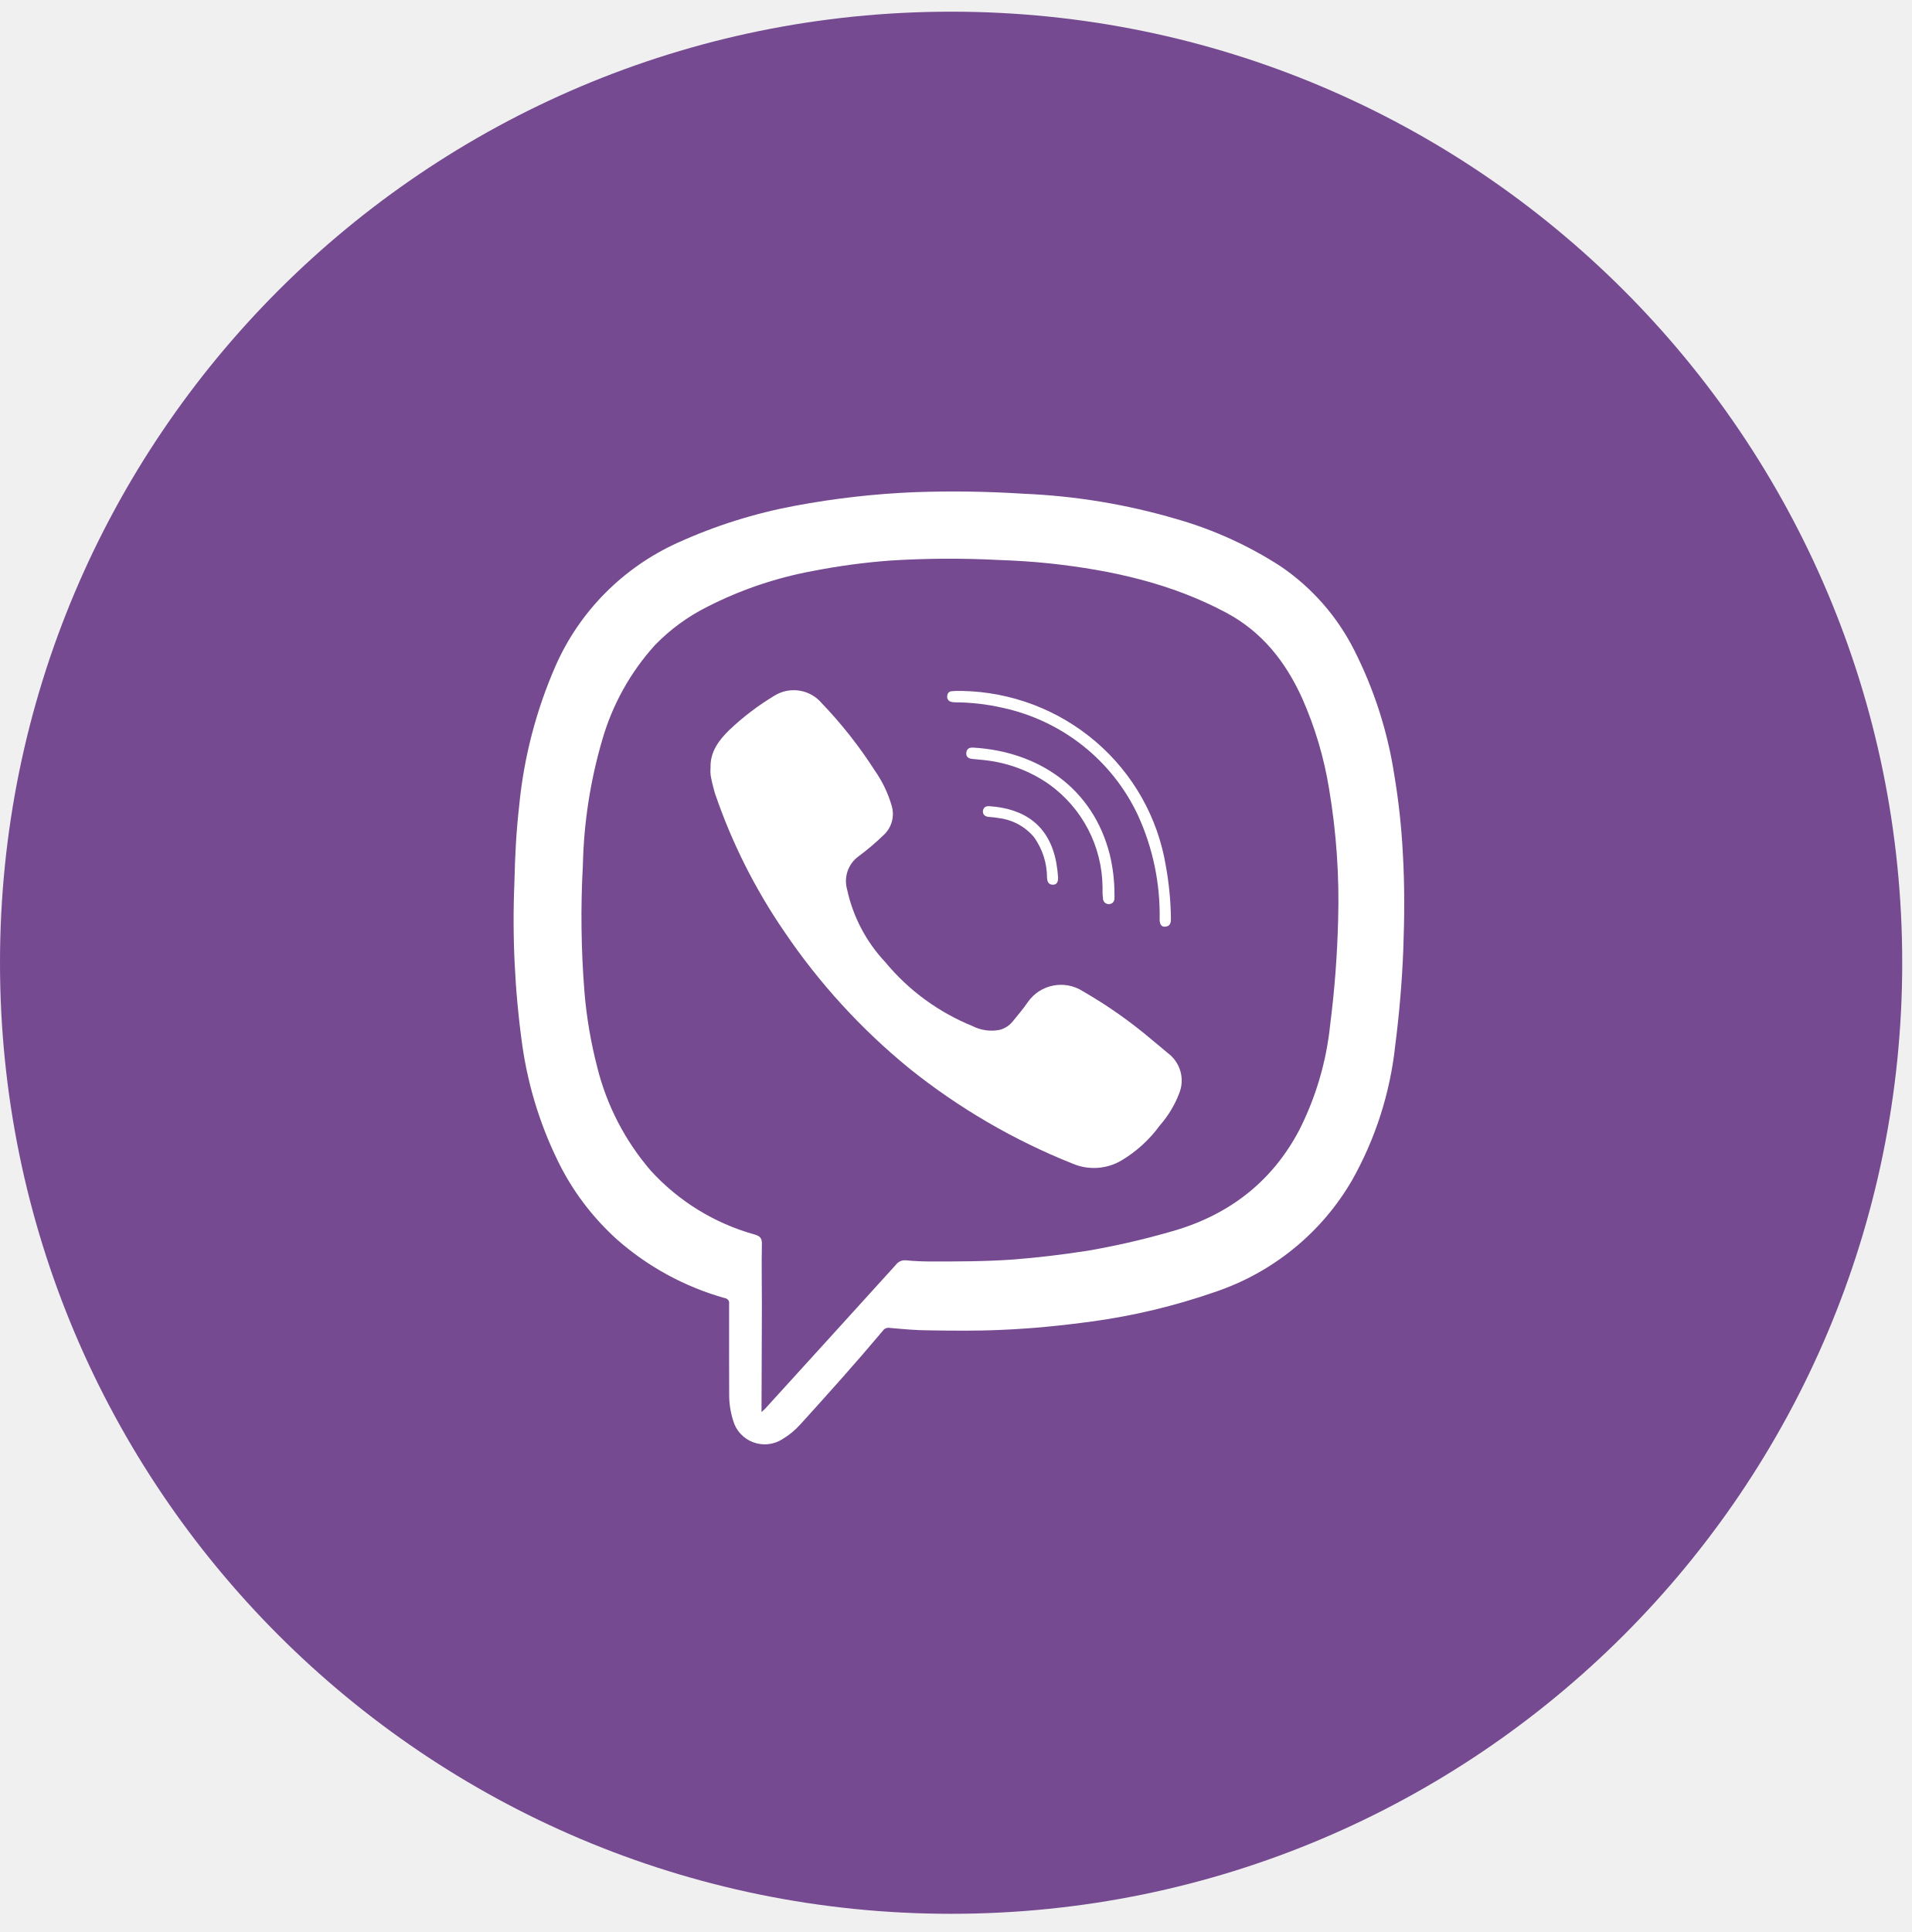
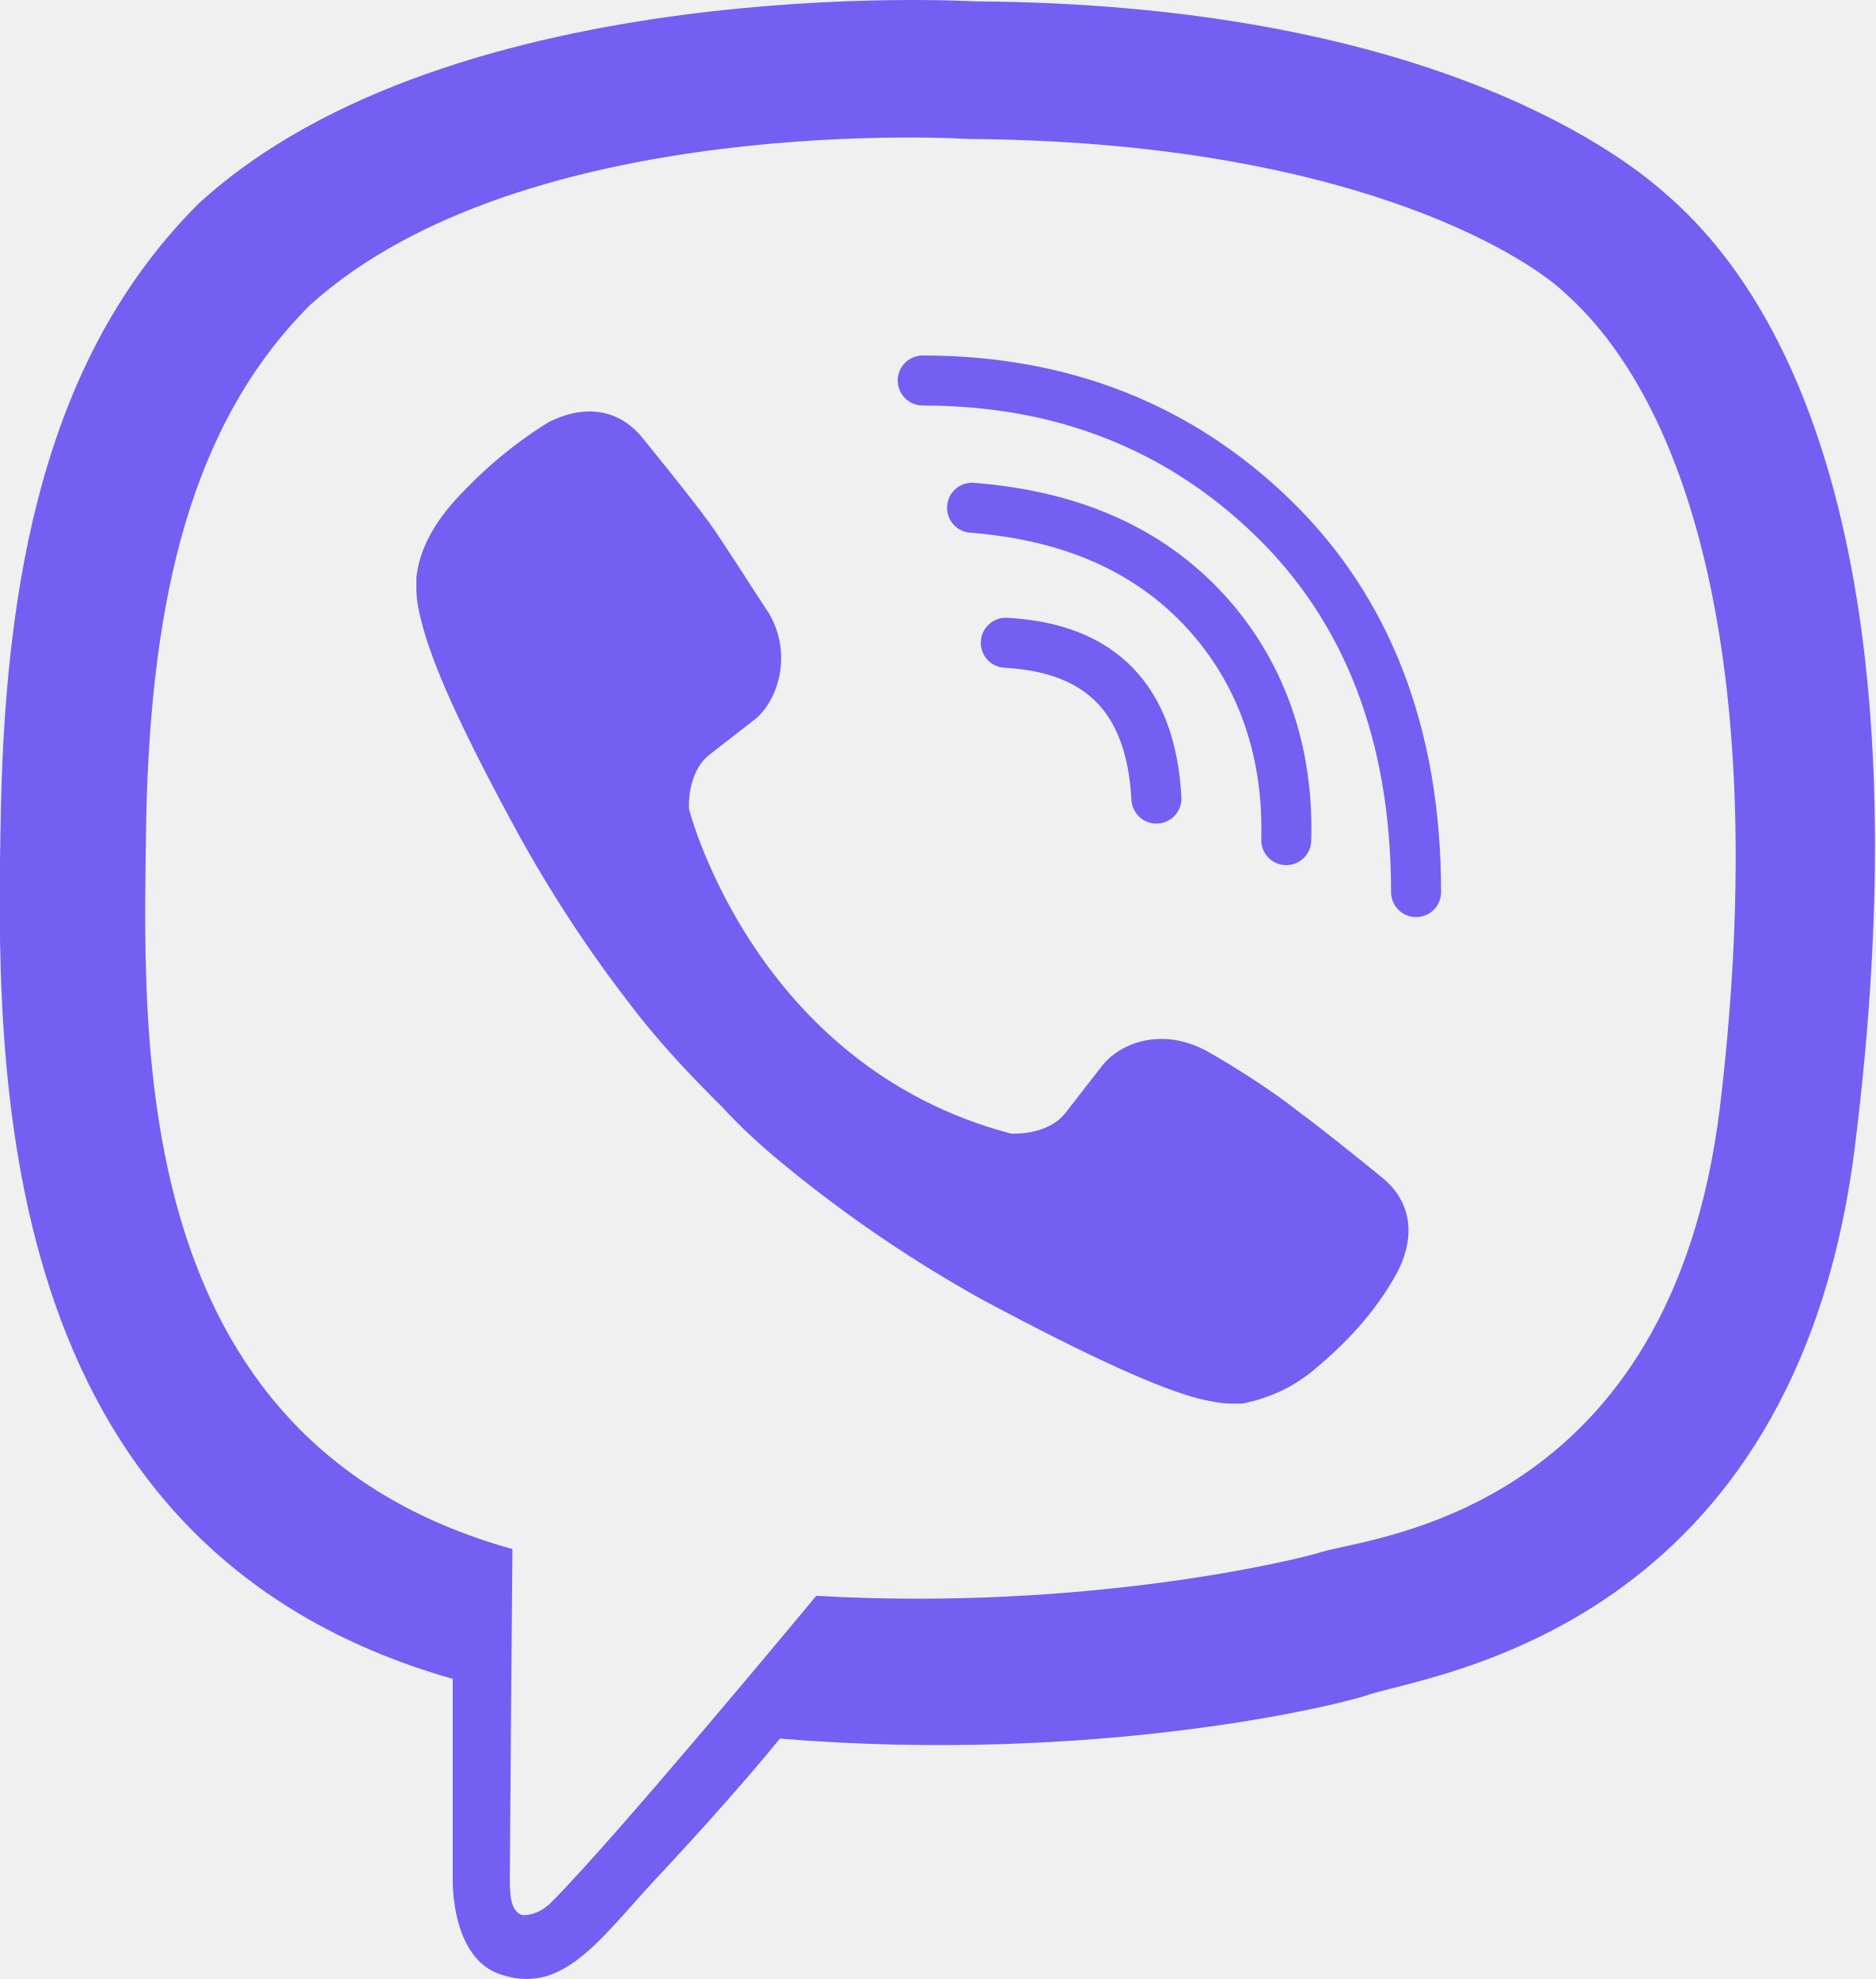
- <svg xmlns="http://www.w3.org/2000/svg" fill="currentColor" viewBox="0 0 92 93">
-   <rect fill="#754a91" height="91.562" rx="45.781" width="91.562" y=".562" />
-   <g fill="#fff">
-     <path d="m35.095 65.06c0-.767 0-1.535 0-2.303.005-.031.004-.064-.003-.094-.008-.031-.021-.06-.041-.085s-.044-.047-.072-.062c-.028-.016-.059-.025-.091-.029-1.92-.54-3.692-1.503-5.184-2.817-1.087-.98-1.992-2.141-2.674-3.431-.961-1.863-1.601-3.873-1.893-5.946-.361-2.6-.487-5.227-.375-7.849.025-1.222.088-2.431.228-3.654.224-2.323.815-4.597 1.752-6.737 1.158-2.632 3.258-4.746 5.896-5.935 1.797-.815 3.687-1.409 5.629-1.771 1.904-.357 3.833-.577 5.769-.656 1.746-.061 3.493-.036 5.237.076 2.495.104 4.967.514 7.361 1.219 1.775.507 3.463 1.274 5.009 2.275 1.506 1.025 2.724 2.412 3.54 4.032.959 1.892 1.611 3.922 1.931 6.015.208 1.243.345 2.496.41 3.754.091 1.559.081 3.126.021 4.678-.06 1.552-.193 3.06-.386 4.581-.244 2.283-.952 4.494-2.082 6.498-1.471 2.535-3.827 4.45-6.625 5.383-1.913.664-3.888 1.136-5.896 1.41-1.469.201-2.941.347-4.42.406-1.132.052-2.264.038-3.396.021-.641 0-1.279-.062-1.917-.118-.063-.012-.127-.005-.186.02-.059.025-.109.066-.143.119-1.29 1.535-2.629 3.028-3.978 4.515-.246.271-.53.505-.845.695-.206.134-.442.218-.687.246s-.493-.003-.725-.088-.439-.223-.607-.403c-.168-.179-.29-.395-.358-.63-.134-.418-.2-.854-.196-1.292-.004-.688-.004-1.365-.004-2.042zm1.56 2.914.165-.153 2.927-3.219c1.126-1.239 2.251-2.478 3.375-3.719.055-.076.13-.136.216-.173s.181-.052.275-.042c.382.038.764.052 1.15.056 1.332 0 2.664 0 3.996-.094 1.209-.094 2.415-.24 3.614-.427 1.291-.223 2.568-.514 3.828-.872 2.804-.747 4.974-2.344 6.337-4.931.805-1.591 1.31-3.314 1.49-5.084.213-1.669.341-3.347.382-5.029.062-2.112-.084-4.226-.435-6.31-.243-1.51-.682-2.983-1.304-4.383-.792-1.736-1.914-3.174-3.642-4.098-2.65-1.417-5.517-2.049-8.472-2.372-.838-.09-1.675-.139-2.517-.17-1.722-.088-3.449-.079-5.17.028-1.238.091-2.469.256-3.687.493-1.791.324-3.524.909-5.142 1.736-.938.47-1.789 1.093-2.517 1.844-1.18 1.306-2.045 2.861-2.531 4.546-.576 1.963-.891 3.992-.936 6.036-.113 2.044-.087 4.093.077 6.133.102 1.214.307 2.418.613 3.598.455 1.839 1.339 3.547 2.58 4.987 1.34 1.469 3.071 2.534 4.995 3.07.242.073.351.156.351.427-.021 1 0 2 0 3.001z" />
-     <path d="m34.202 36.954c-.025-.76.393-1.313.897-1.809.666-.632 1.399-1.19 2.187-1.663.359-.22.787-.303 1.203-.236s.795.282 1.065.604c.954.993 1.807 2.076 2.548 3.233.367.521.644 1.098.82 1.709.07.238.075.491.013.732-.062.241-.187.461-.364.637-.404.393-.835.759-1.29 1.094-.229.181-.399.424-.49.7-.09.276-.097.572-.018.852.281 1.313.917 2.526 1.84 3.508 1.122 1.357 2.568 2.416 4.206 3.08.403.205.864.268 1.307.177.243-.066.459-.205.617-.399.245-.309.512-.608.733-.938.286-.412.724-.696 1.219-.793.495-.097 1.008.002 1.431.275 1.188.683 2.31 1.474 3.351 2.362.245.208.501.41.747.622.29.219.5.527.597.876.097.349.075.719-.061 1.055-.217.565-.532 1.087-.932 1.542-.497.685-1.131 1.262-1.861 1.695-.349.203-.742.323-1.146.348-.404.026-.809-.042-1.182-.199-2.836-1.131-5.486-2.675-7.862-4.581-2.324-1.896-4.355-4.119-6.029-6.598-1.408-2.053-2.528-4.285-3.33-6.637-.085-.284-.156-.573-.21-.865-.016-.127-.018-.255-.007-.382z" />
-     <path d="m46.303 33.259c2.373.043 4.655.911 6.448 2.45s2.985 3.654 3.366 5.975c.153.844.236 1.699.245 2.556 0 .201-.053.347-.27.368-.217.021-.273-.163-.273-.347.033-1.734-.327-3.453-1.052-5.032-.61-1.297-1.515-2.437-2.642-3.332s-2.449-1.519-3.86-1.825c-.746-.171-1.509-.26-2.275-.264-.075.001-.149-.008-.221-.028-.061-.017-.113-.057-.145-.112-.032-.054-.042-.119-.026-.18.001-.029.007-.058.018-.084.012-.027.029-.051.05-.071.021-.02.046-.036.074-.046.027-.01.057-.015.086-.014.158-.021.319-.014.477-.014z" />
-     <path d="m53.069 42.677c-.012-.965-.252-1.913-.7-2.77s-1.093-1.597-1.883-2.162c-.921-.641-1.993-1.039-3.112-1.156-.189-.024-.379-.035-.571-.056-.193-.021-.308-.101-.291-.295s.14-.264.35-.25c3.106.188 5.748 1.927 6.561 5.168.149.625.223 1.265.221 1.907v.174c0 .174-.112.288-.284.285-.038-.001-.075-.01-.11-.026-.035-.016-.065-.039-.09-.067-.025-.028-.044-.061-.056-.097-.012-.036-.016-.074-.013-.111-.028-.163-.021-.33-.021-.542z" />
-     <path d="m47.629 38.808c1.704.115 2.892.941 3.218 2.737.04.23.068.462.084.695 0 .188-.042.347-.249.347-.207 0-.277-.139-.284-.347-.002-.688-.216-1.359-.613-1.924-.418-.511-1.017-.844-1.675-.931-.147-.027-.296-.046-.445-.056-.245 0-.382-.121-.35-.309.032-.188.179-.222.315-.212z" />
+ <svg xmlns="http://www.w3.org/2000/svg" id="Layer_1" width="72.215" height="76.207" viewBox="0 0 72.214 76.21" version="1.1">
+   <defs id="defs102" />
+   <g id="g84" transform="translate(-429.267,-345.0468)">
+     <g id="g82">
+       <path id="path72" d="m 493.4,352.5 c -1.9,-1.7 -9.5,-7.3 -26.6,-7.4 0,0 -20.1,-1.2 -29.9,7.8 -5.5,5.5 -7.4,13.4 -7.6,23.3 -0.2,9.9 -0.5,28.4 17.4,33.5 v 7.7 c 0,0 -0.1,3.1 1.9,3.7 2.5,0.8 3.9,-1.6 6.3,-4.1 1.3,-1.4 3.1,-3.4 4.4,-5 12.2,1 21.6,-1.3 22.7,-1.7 2.5,-0.8 16.4,-2.6 18.7,-21.1 2.4,-19.2 -1,-31.3 -7.3,-36.7 z m 2.1,35.2 c -1.9,15.5 -13.2,16.5 -15.3,17.1 -0.9,0.3 -9.1,2.3 -19.5,1.7 0,0 -7.7,9.3 -10.2,11.8 -0.4,0.4 -0.8,0.5 -1.1,0.5 -0.4,-0.1 -0.5,-0.6 -0.5,-1.3 0,-1 0.1,-12.8 0.1,-12.8 -15.1,-4.2 -14.2,-20 -14.1,-28.3 0.2,-8.3 1.7,-15 6.3,-19.6 8.3,-7.5 25.4,-6.4 25.4,-6.4 14.4,0.1 21.3,4.4 22.9,5.9 5.2,4.6 7.9,15.5 6,31.4 z" fill="#665ca7" style="fill:#7360f2;fill-opacity:1" />
+       <path id="path74" d="m 473.8,375.8 c -0.2,-3.8 -2.1,-5.8 -5.8,-6" fill="none" stroke="#665ca7" stroke-linecap="round" stroke-linejoin="round" stroke-width="1.927" style="stroke:#7360f2;stroke-opacity:1" />
+       <path id="path76" d="m 478.8,377.4 c 0.1,-3.5 -1,-6.5 -3.1,-8.8 -2.2,-2.4 -5.2,-3.7 -9,-4" fill="none" stroke="#665ca7" stroke-linecap="round" stroke-linejoin="round" stroke-width="1.927" style="stroke:#7360f2;stroke-opacity:1" />
+       <path id="path78" d="m 483.8,379.4 c 0,-6.1 -1.9,-10.9 -5.5,-14.4 -3.6,-3.5 -8.1,-5.3 -13.5,-5.3" fill="none" stroke="#665ca7" stroke-linecap="round" stroke-linejoin="round" stroke-width="1.927" style="stroke:#7360f2;stroke-opacity:1" />
+       <path id="path80" d="m 468.2,388.7 c 0,0 1.4,0.1 2.1,-0.8 l 1.4,-1.8 c 0.7,-0.9 2.3,-1.5 4,-0.6 0.9,0.5 2.5,1.5 3.5,2.3 1.1,0.8 3.3,2.6 3.3,2.6 1.1,0.9 1.3,2.2 0.6,3.6 -0.7,1.3 -1.7,2.5 -3,3.6 -1,0.9 -2,1.3 -3,1.5 h -0.4 c -0.4,0 -0.9,-0.1 -1.3,-0.2 -1.5,-0.4 -4,-1.5 -8.3,-3.8 -2.7,-1.5 -5,-3.1 -6.9,-4.6 -1,-0.8 -2.1,-1.7 -3.1,-2.8 l -0.4,-0.4 c -1.1,-1.1 -2,-2.1 -2.8,-3.1 -1.5,-1.9 -3.1,-4.2 -4.6,-6.9 -2.3,-4.2 -3.4,-6.7 -3.8,-8.3 -0.1,-0.4 -0.2,-0.8 -0.2,-1.3 v -0.4 c 0.1,-1 0.6,-2 1.5,-3 1.1,-1.2 2.3,-2.2 3.6,-3 1.4,-0.7 2.7,-0.5 3.6,0.6 0,0 1.8,2.2 2.6,3.3 0.7,1 1.7,2.6 2.3,3.5 0.9,1.6 0.3,3.3 -0.5,4 l -1.8,1.4 c -0.9,0.7 -0.8,2.1 -0.8,2.1 0,0 2.5,9.9 12.4,12.5 z" fill="#665ca7" style="fill:#7360f2;fill-opacity:1" />
+     </g>
  </g>
</svg>
